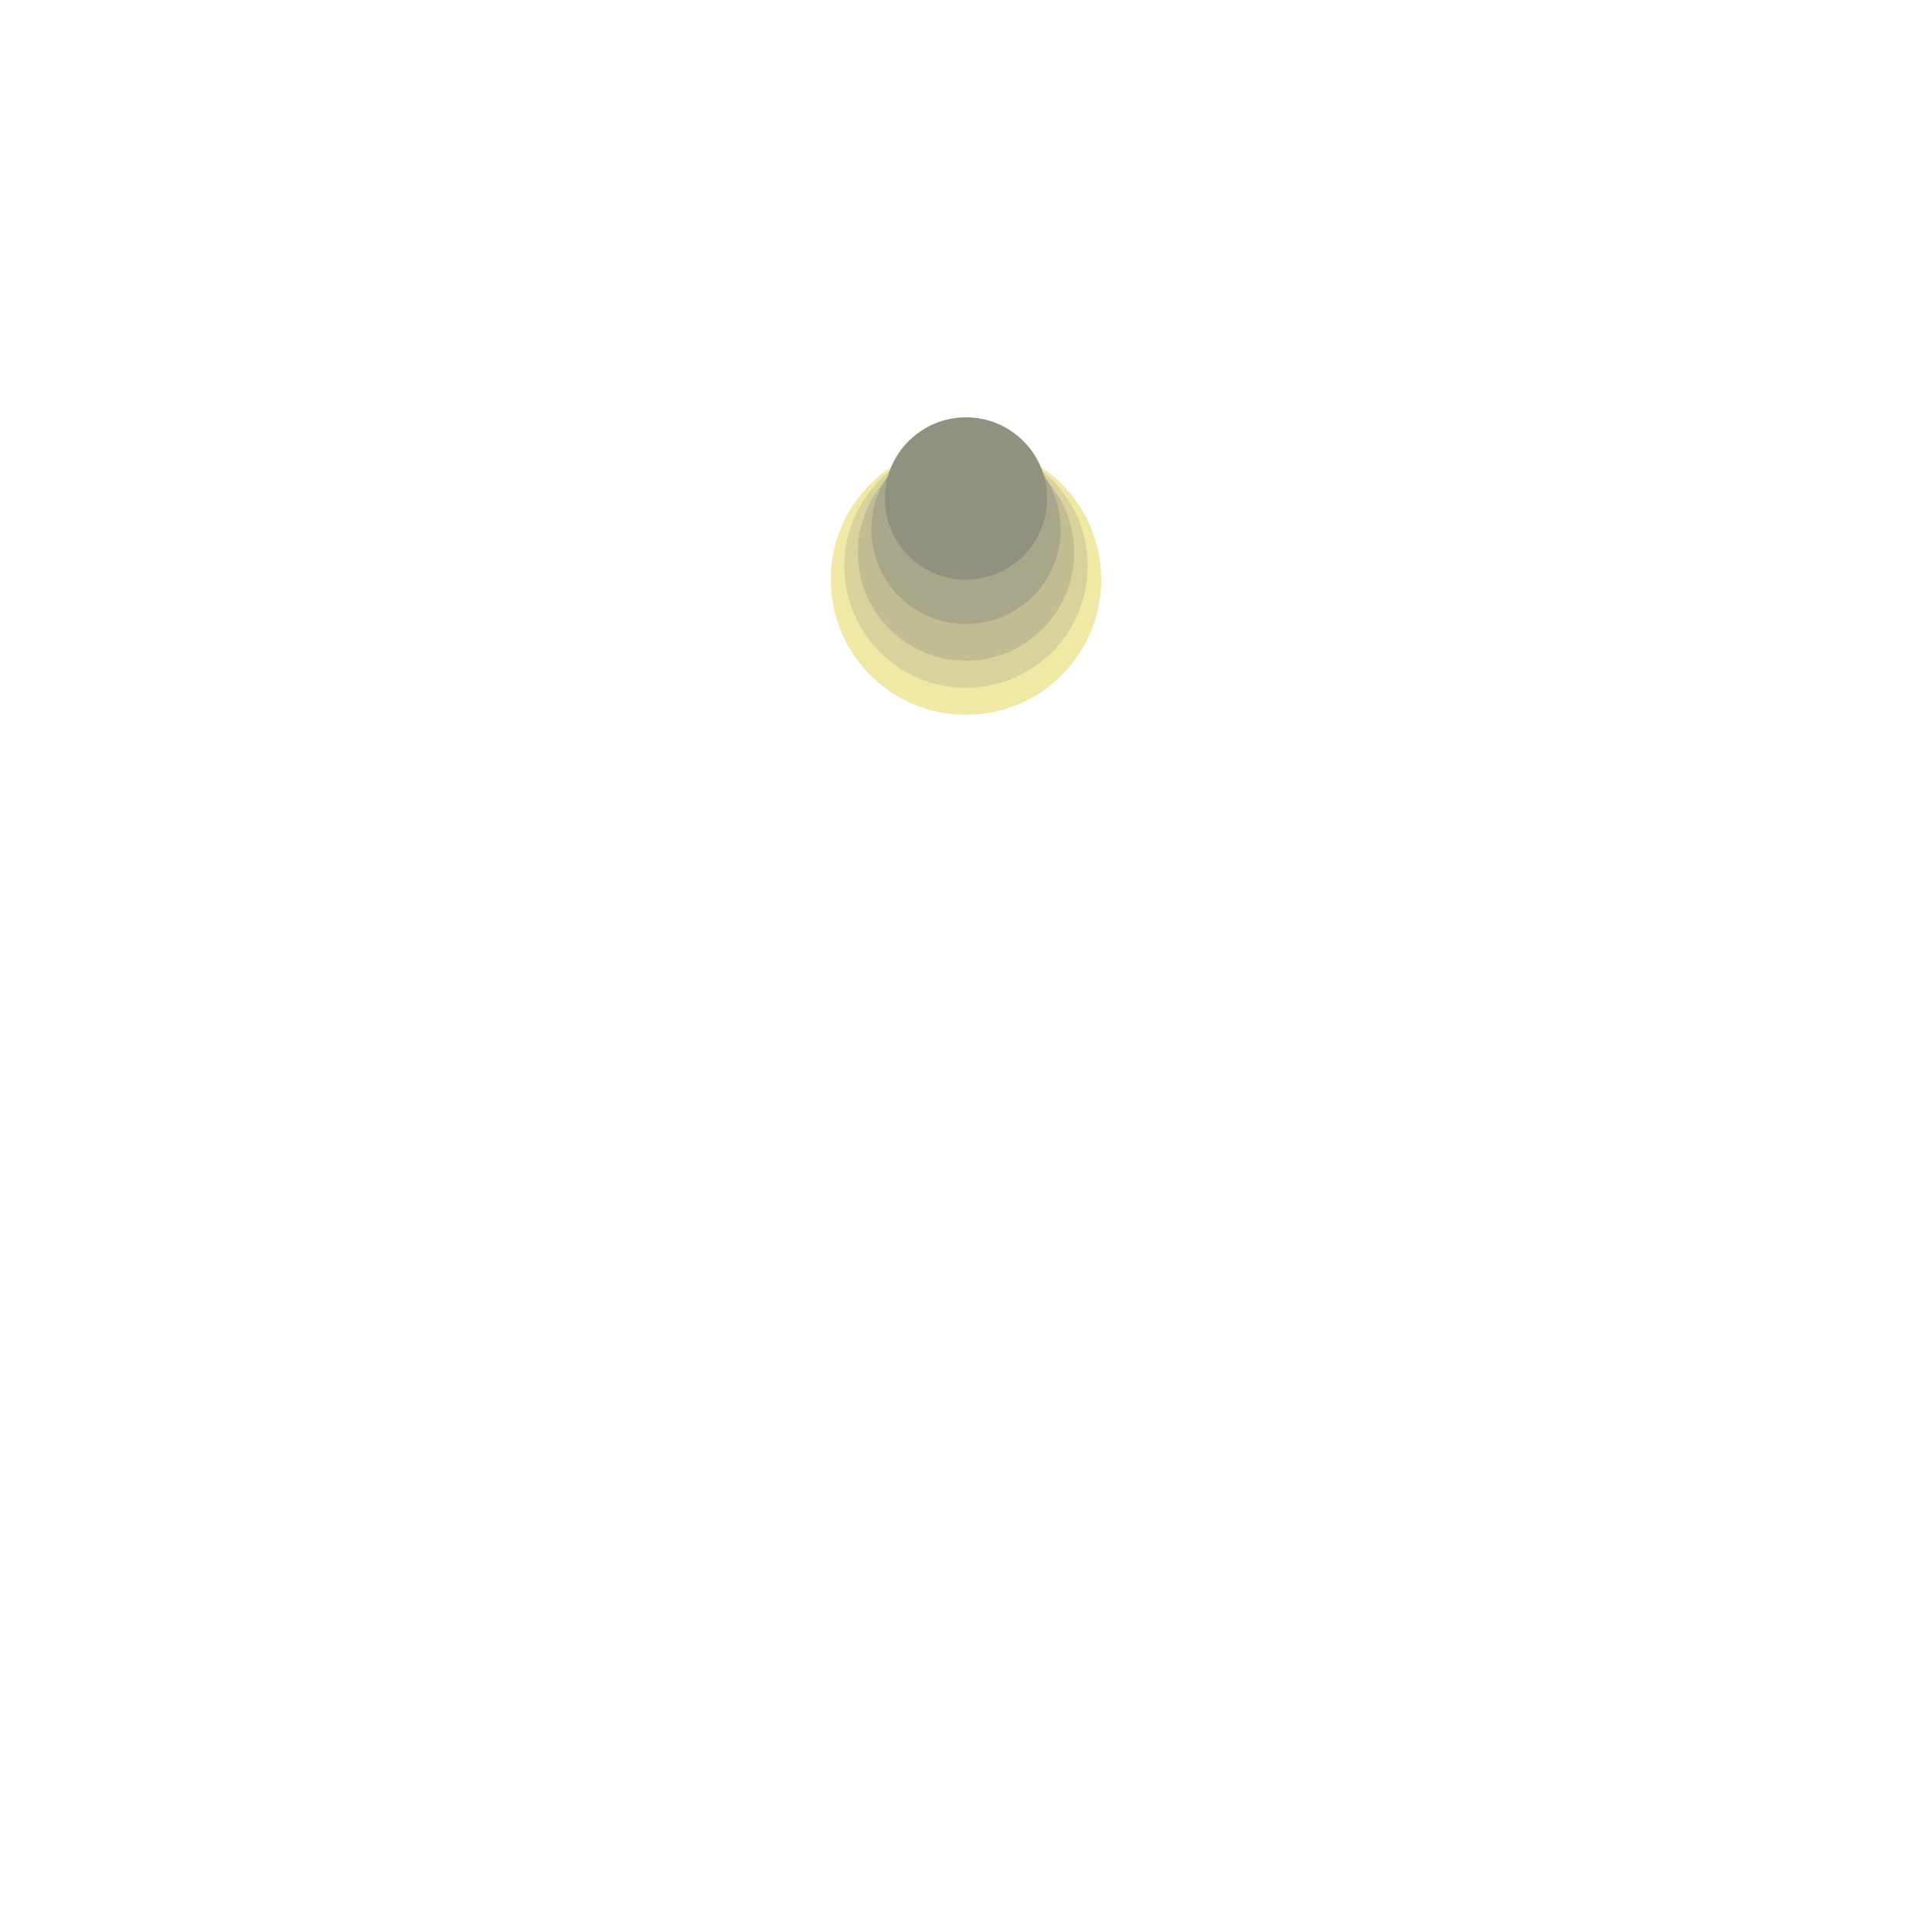
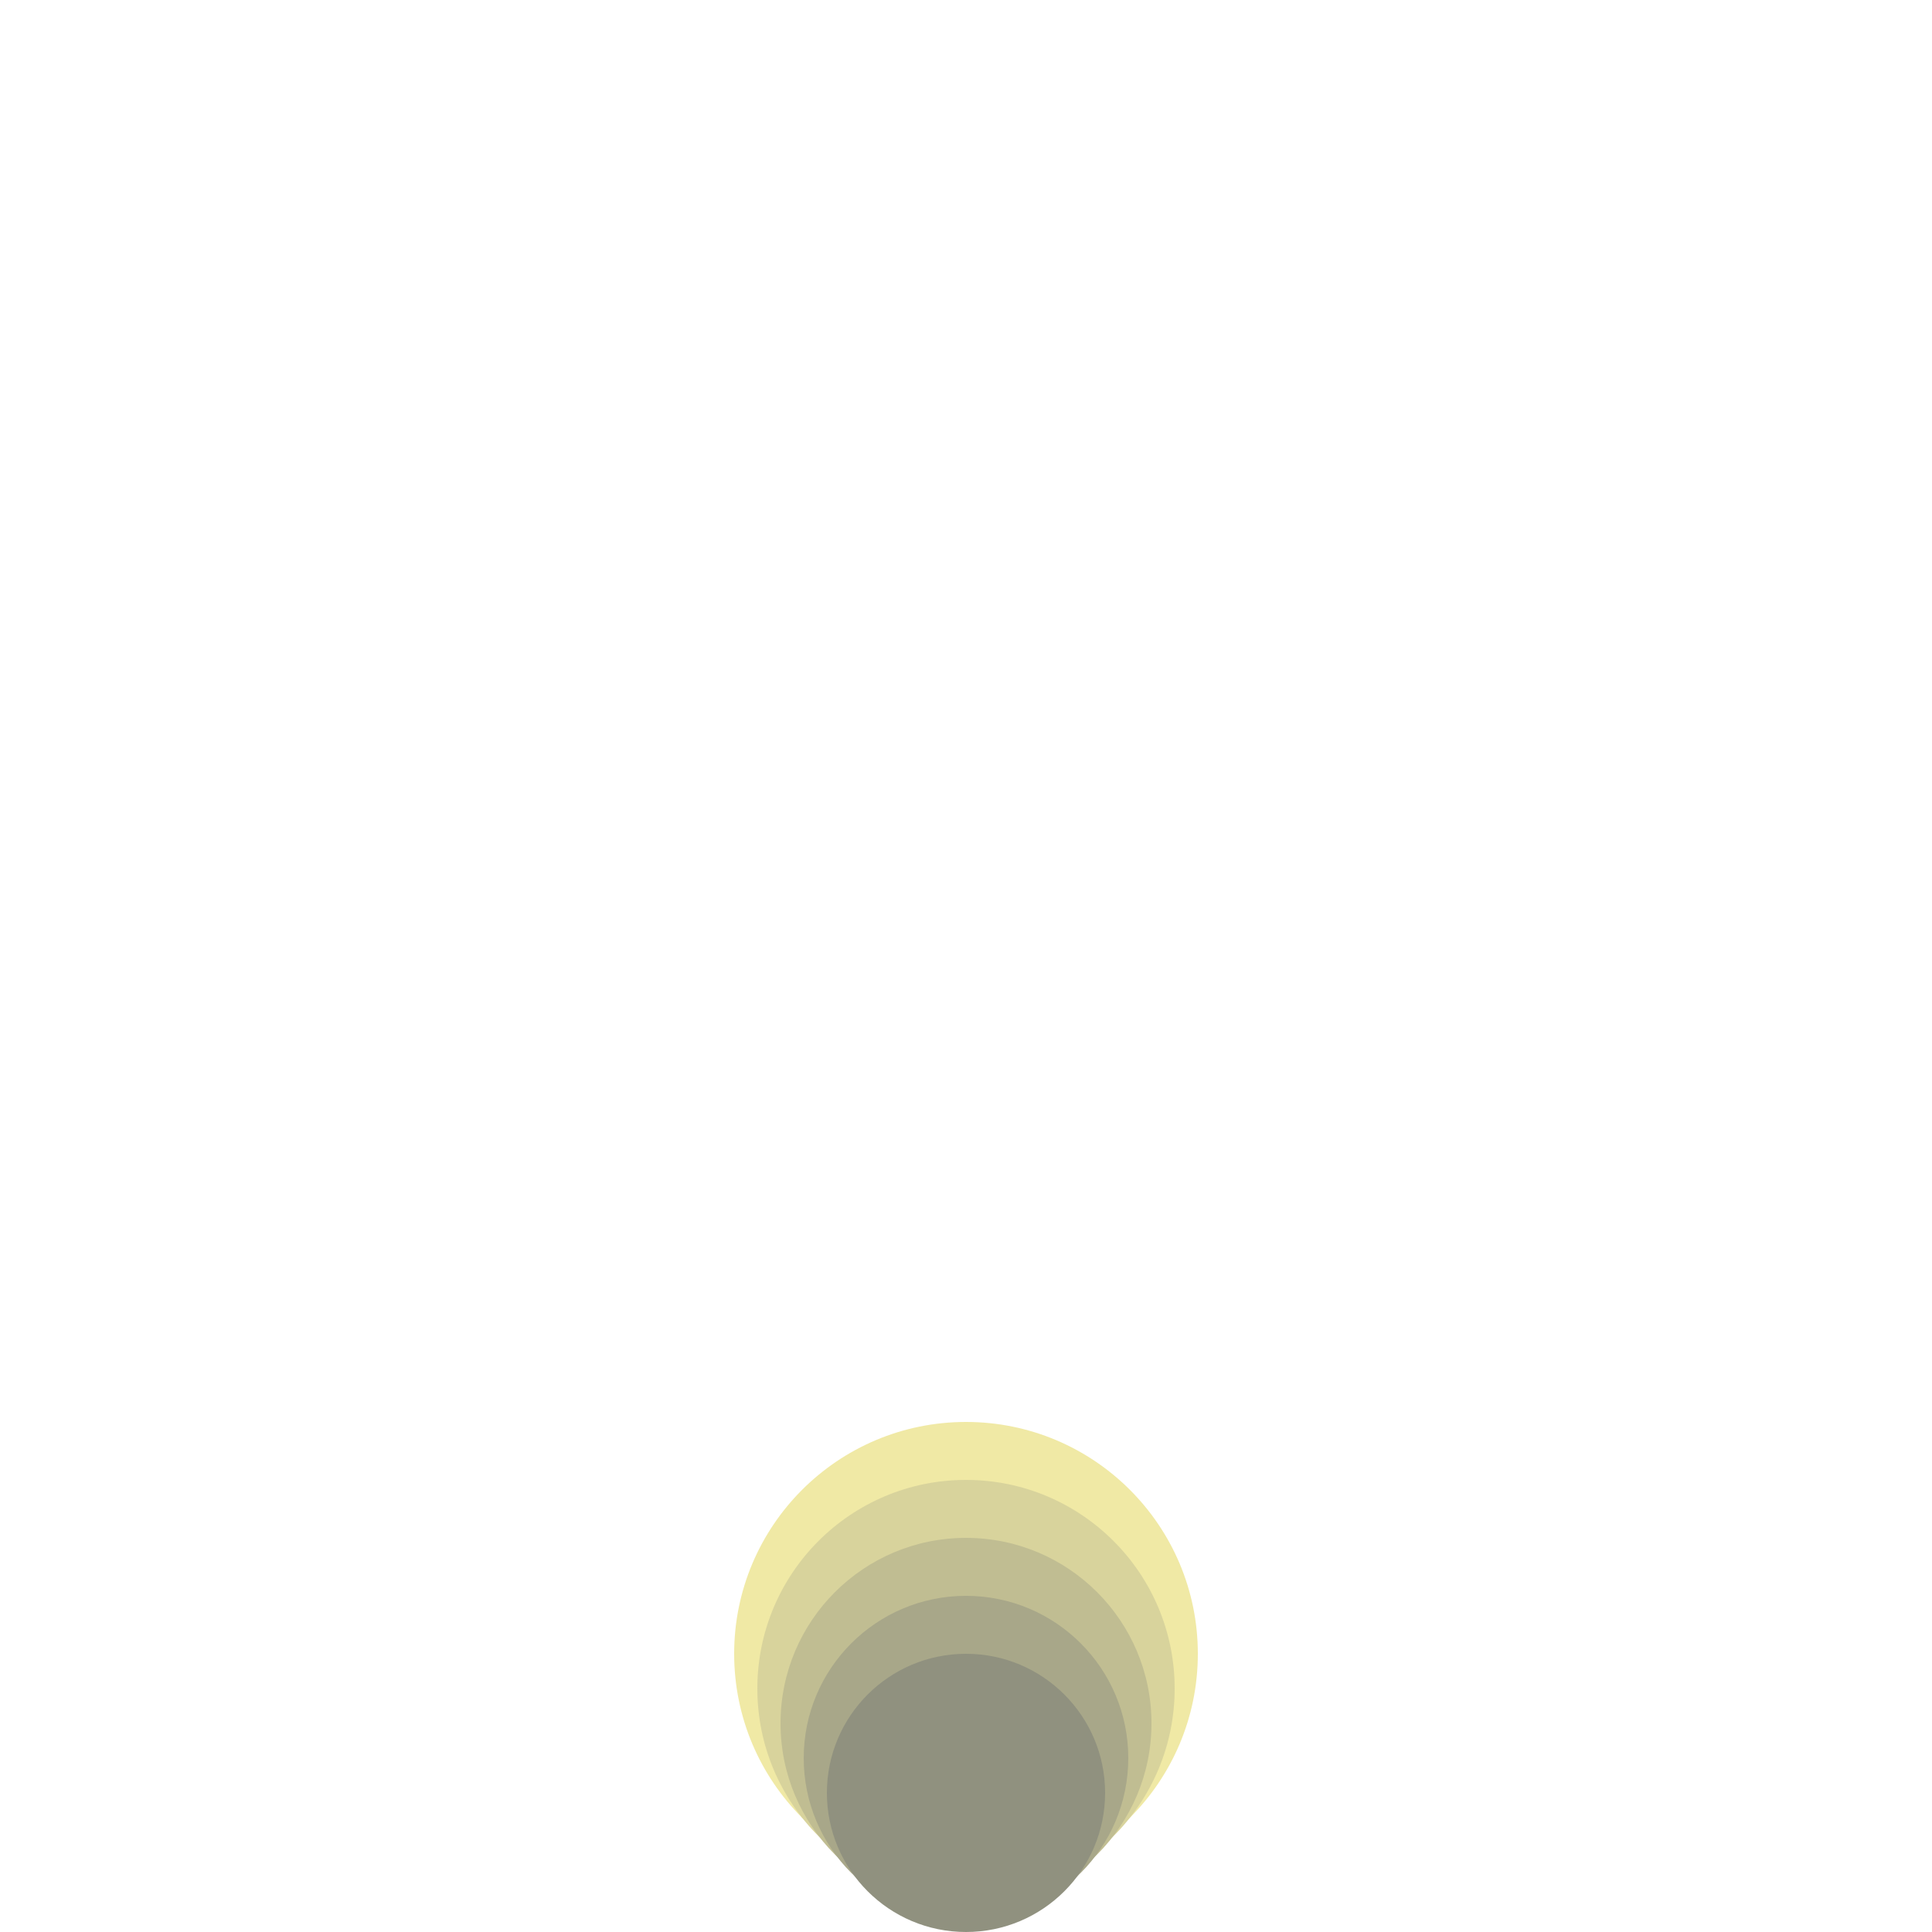
<svg xmlns="http://www.w3.org/2000/svg" width="100" height="100" viewBox="0 0 100 100">
  <defs>
-     <symbol id="loading-icon" viewBox="0 0 100 100">
-       <circle id="parts1" cx="50" cy="30.0" r="7.0" fill="#f0e9a5" />
-       <circle id="parts2" cx="50" cy="29.3" r="6.3" fill="#d8d39c" />
-       <circle id="parts3" cx="50" cy="28.6" r="5.6" fill="#c0bd92" />
-       <circle id="parts4" cx="50" cy="27.4" r="4.9" fill="#a8a789" />
-       <circle id="parts5" cx="50" cy="25.8" r="4.2" fill="#90917f" />
-       <animateTransform href="#parts1" attributeName="transform" type="rotate" begin="-0.46s" dur="1.8s" from="-130 50 50" by="360" calcMode="spline" keyTimes="0; 1" keySplines="0.3 0.7 0.7 0.3" repeatCount="indefinite" />
-       <animateTransform href="#parts2" attributeName="transform" type="rotate" begin="-0.35s" dur="1.8s" from="-170 50 50" by="360" calcMode="spline" keyTimes="0; 1" keySplines="0.3 0.7 0.7 0.3" repeatCount="indefinite" />
-       <animateTransform href="#parts3" attributeName="transform" type="rotate" begin="-0.24s" dur="1.8s" from="-206 50 50" by="360" calcMode="spline" keyTimes="0; 1" keySplines="0.3 0.7 0.7 0.3" repeatCount="indefinite" />
-       <animateTransform href="#parts4" attributeName="transform" type="rotate" begin="-0.12s" dur="1.8s" from="-236 50 50" by="360" calcMode="spline" keyTimes="0; 1" keySplines="0.3 0.7 0.7 0.3" repeatCount="indefinite" />
-       <animateTransform href="#parts5" attributeName="transform" type="rotate" begin="-0.00s" dur="1.8s" from="-260 50 50" by="360" calcMode="spline" keyTimes="0; 1" keySplines="0.3 0.7 0.7 0.3" repeatCount="indefinite" />
+     <symbol id="loading-icon" viewBox="-50 -50 100 100">
+       <circle id="parts1" cy="35.6" r="12.0" fill="#f0e9a5" />
+       <circle id="parts2" cy="37.4" r="10.8" fill="#d8d39c" />
+       <circle id="parts3" cy="39.2" r="9.6" fill="#c0bd92" />
+       <circle id="parts4" cy="41.0" r="8.4" fill="#a8a789" />
+       <circle id="parts5" cy="42.8" r="7.2" fill="#90917f" />
+       <animateTransform href="#parts1" attributeName="transform" type="rotate" begin="-0.45s" dur="1.8s" from="50" by="360" calcMode="spline" keyTimes="0; 1" keySplines="0.3 0.7 0.7 0.3" repeatCount="indefinite" />
+       <animateTransform href="#parts2" attributeName="transform" type="rotate" begin="-0.33s" dur="1.8s" from="10" by="360" calcMode="spline" keyTimes="0; 1" keySplines="0.3 0.7 0.7 0.3" repeatCount="indefinite" />
+       <animateTransform href="#parts3" attributeName="transform" type="rotate" begin="-0.22s" dur="1.8s" from="-26" by="360" calcMode="spline" keyTimes="0; 1" keySplines="0.3 0.7 0.7 0.3" repeatCount="indefinite" />
+       <animateTransform href="#parts4" attributeName="transform" type="rotate" begin="-0.11s" dur="1.8s" from="-56" by="360" calcMode="spline" keyTimes="0; 1" keySplines="0.3 0.7 0.7 0.3" repeatCount="indefinite" />
+       <animateTransform href="#parts5" attributeName="transform" type="rotate" begin="-0.00s" dur="1.8s" from="-80" by="360" calcMode="spline" keyTimes="0; 1" keySplines="0.3 0.7 0.7 0.3" repeatCount="indefinite" />
    </symbol>
  </defs>
  <use href="#loading-icon" />
</svg>
